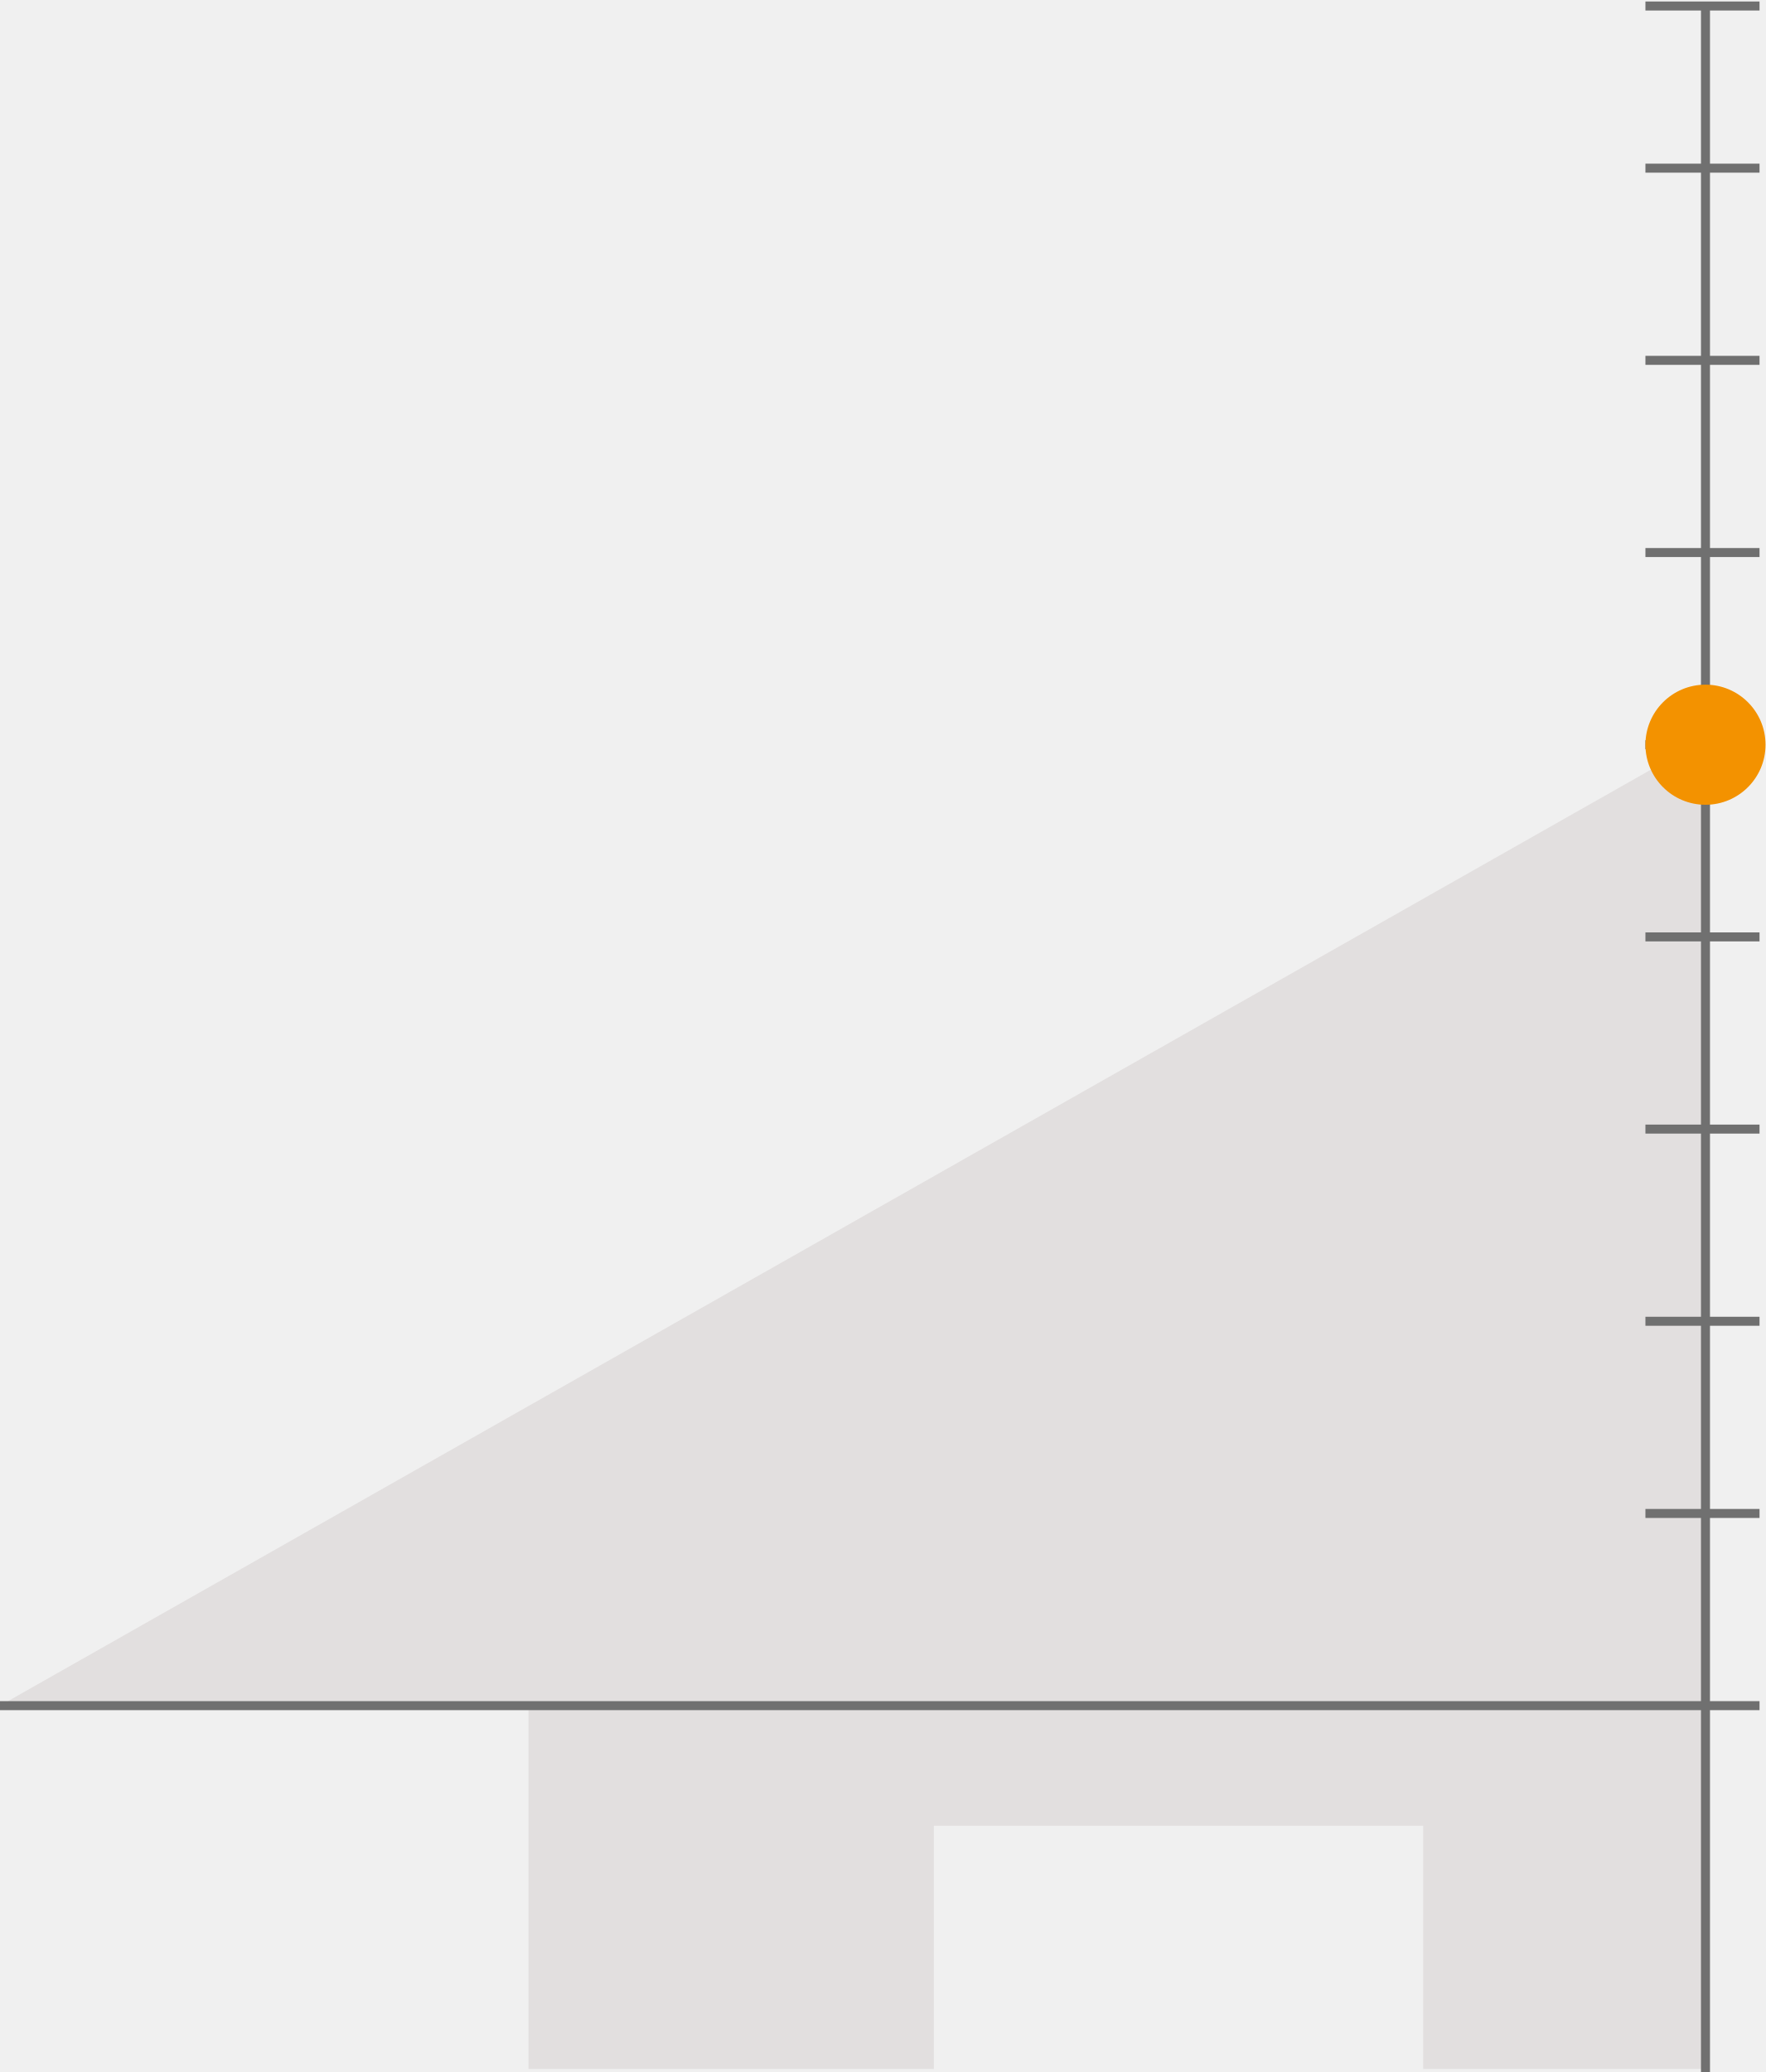
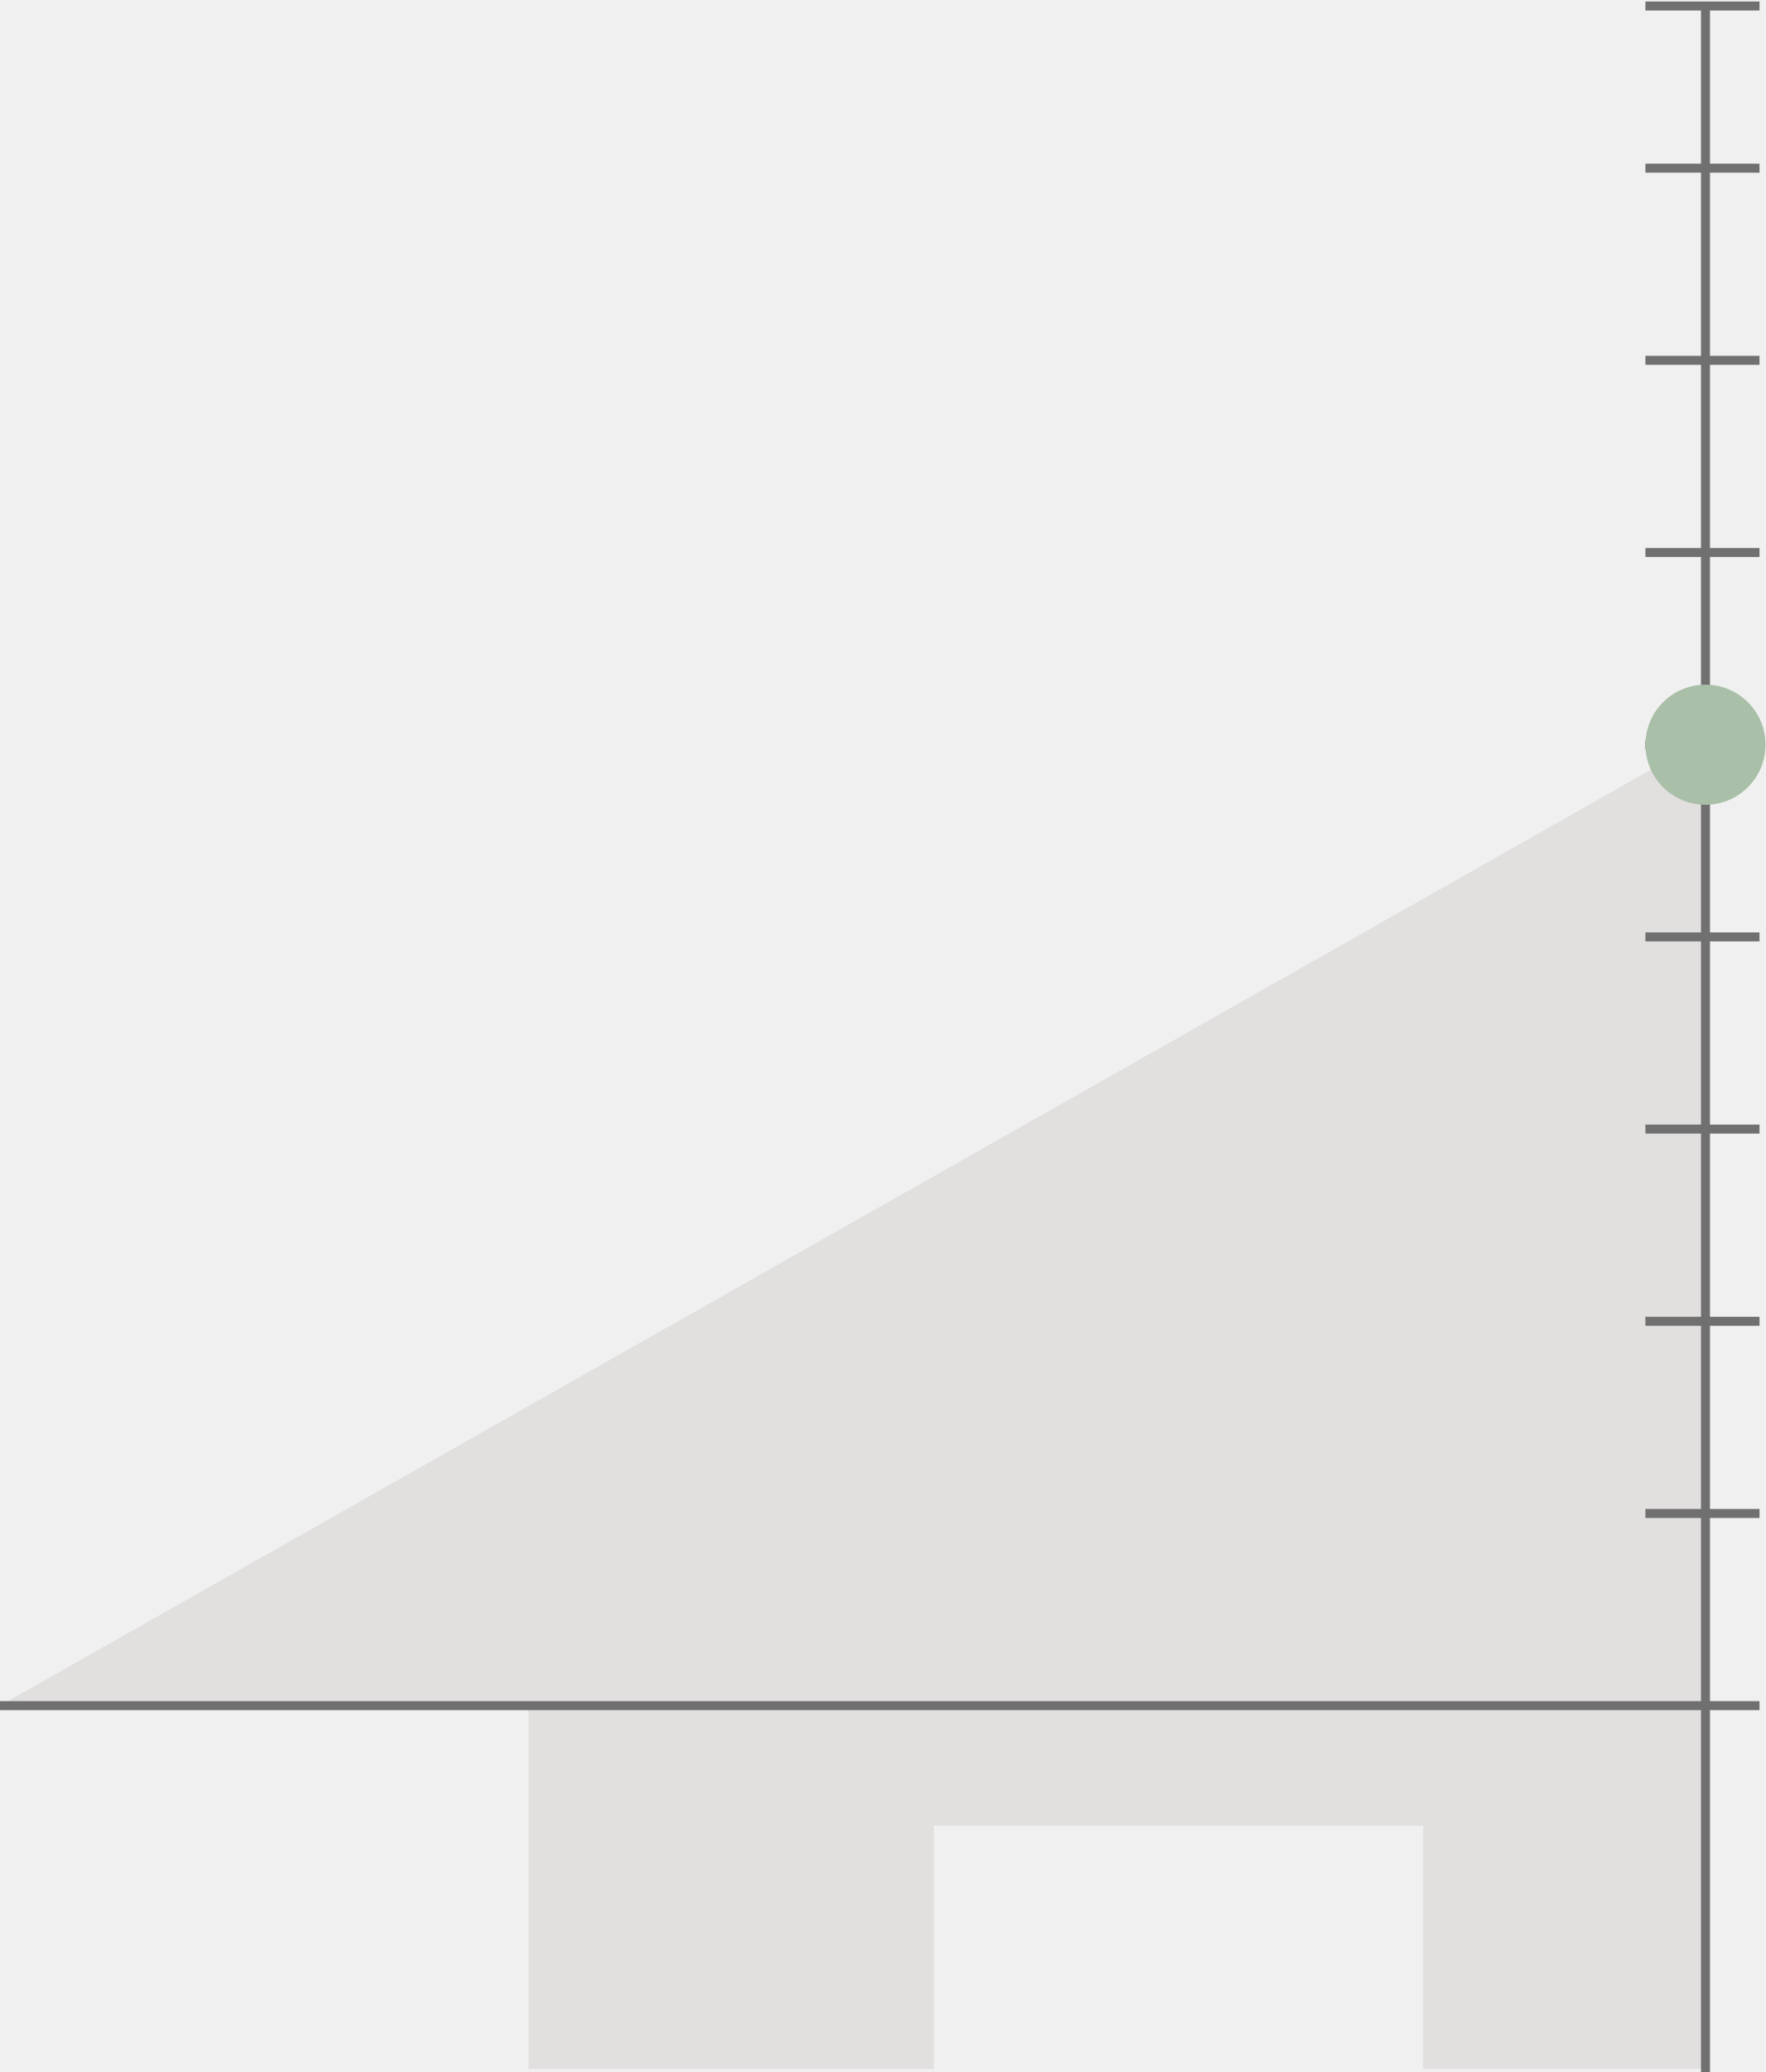
<svg xmlns="http://www.w3.org/2000/svg" width="294" height="345" viewBox="0 0 294 345" fill="none">
  <g clip-path="url(#clip0_64_548)">
    <path d="M284 123L0 284H284V123Z" fill="#E2DFDF" />
    <path d="M88 344.5V283.5H284V344.5H237V304H155.5V344.5H88Z" fill="#E2DFDF" />
    <path d="M284 1L284 345" stroke="#707070" stroke-width="1.5" />
    <path d="M0 284H293" stroke="#707070" stroke-width="1.5" />
    <path d="M274 252H293" stroke="#707070" stroke-width="1.5" />
    <path d="M274 220H293" stroke="#707070" stroke-width="1.5" />
    <path d="M274 188H293" stroke="#707070" stroke-width="1.5" />
    <path d="M274 156H293" stroke="#707070" stroke-width="1.5" />
    <path d="M274 124H293" stroke="#707070" stroke-width="1.5" />
    <path d="M274 92H293" stroke="#707070" stroke-width="1.5" />
    <path d="M274 60H293" stroke="#707070" stroke-width="1.5" />
    <path d="M274 28H293" stroke="#707070" stroke-width="1.5" />
    <path d="M274 1H293" stroke="#707070" stroke-width="1.5" />
-     <path d="M284 134C289.523 134 294 129.523 294 124C294 118.477 289.523 114 284 114C278.477 114 274 118.477 274 124C274 129.523 278.477 134 284 134Z" fill="#F39200" />
+     <path d="M284 134C289.523 134 294 129.523 294 124C294 118.477 289.523 114 284 114C278.477 114 274 118.477 274 124C274 129.523 278.477 134 284 134Z" fill="#a9bfa7" />
  </g>
  <defs>
    <clipPath id="clip0_64_548">
      <rect width="294" height="345" fill="white" />
    </clipPath>
  </defs>
</svg>
